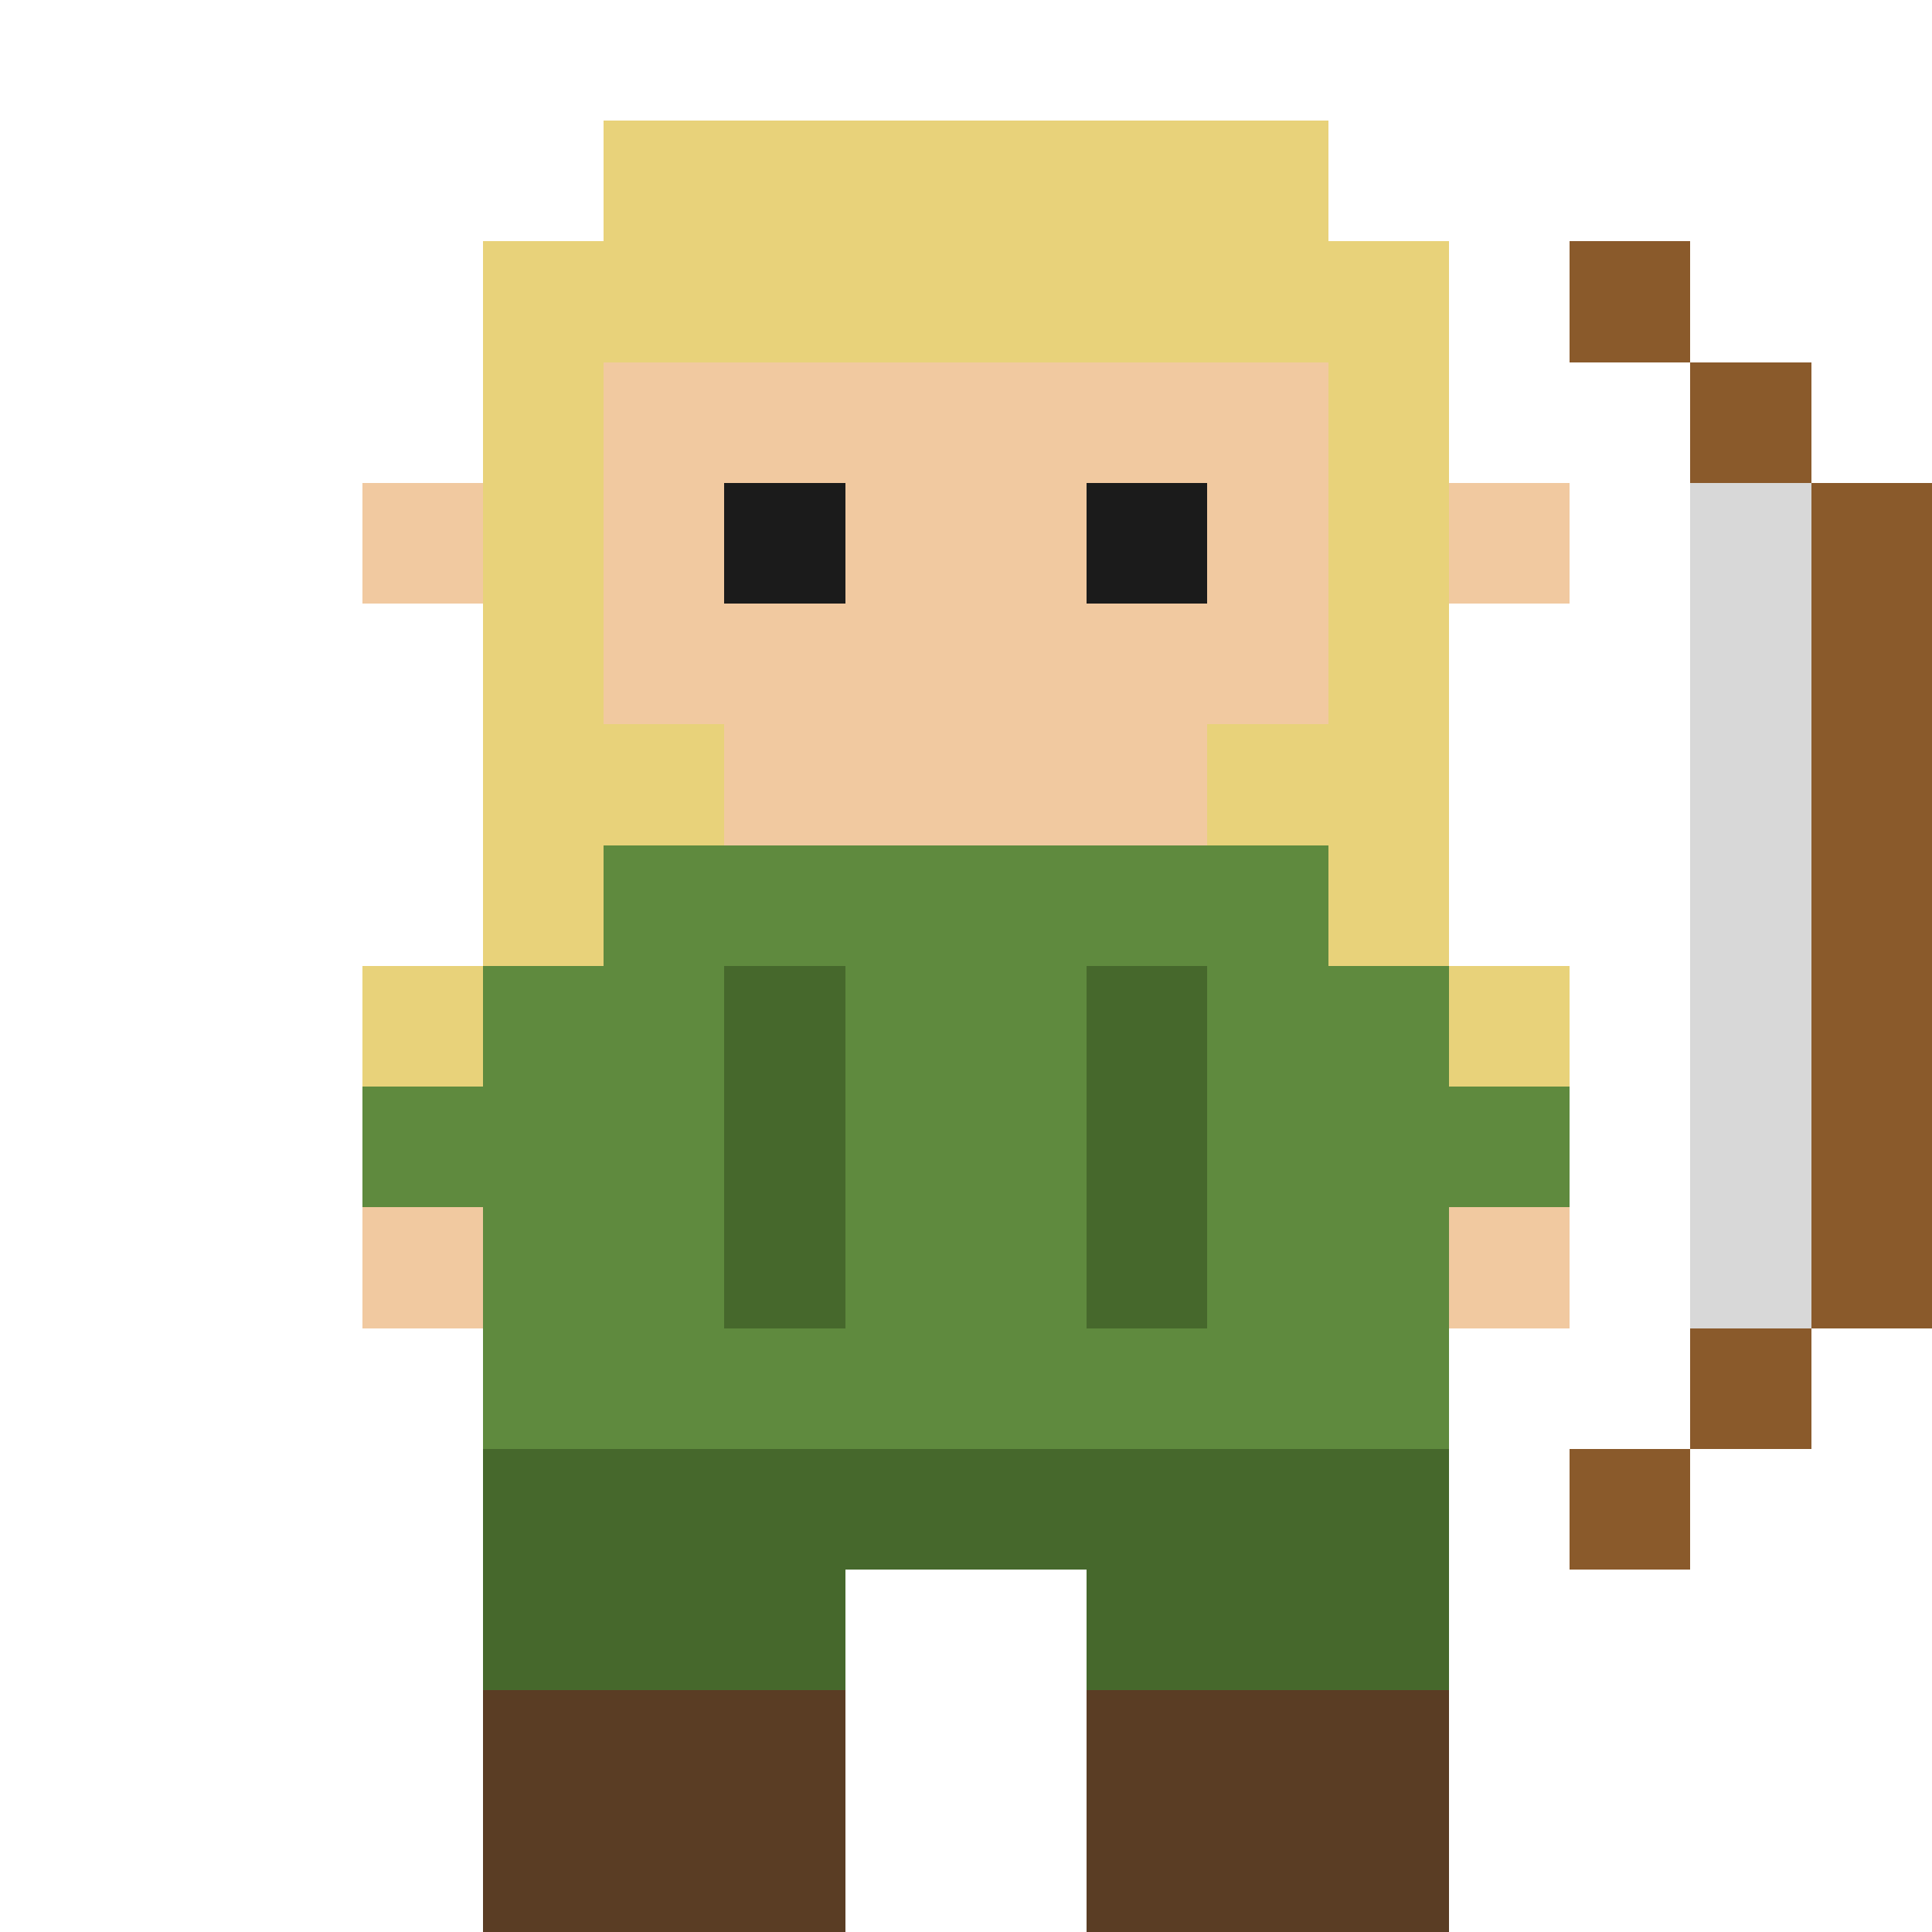
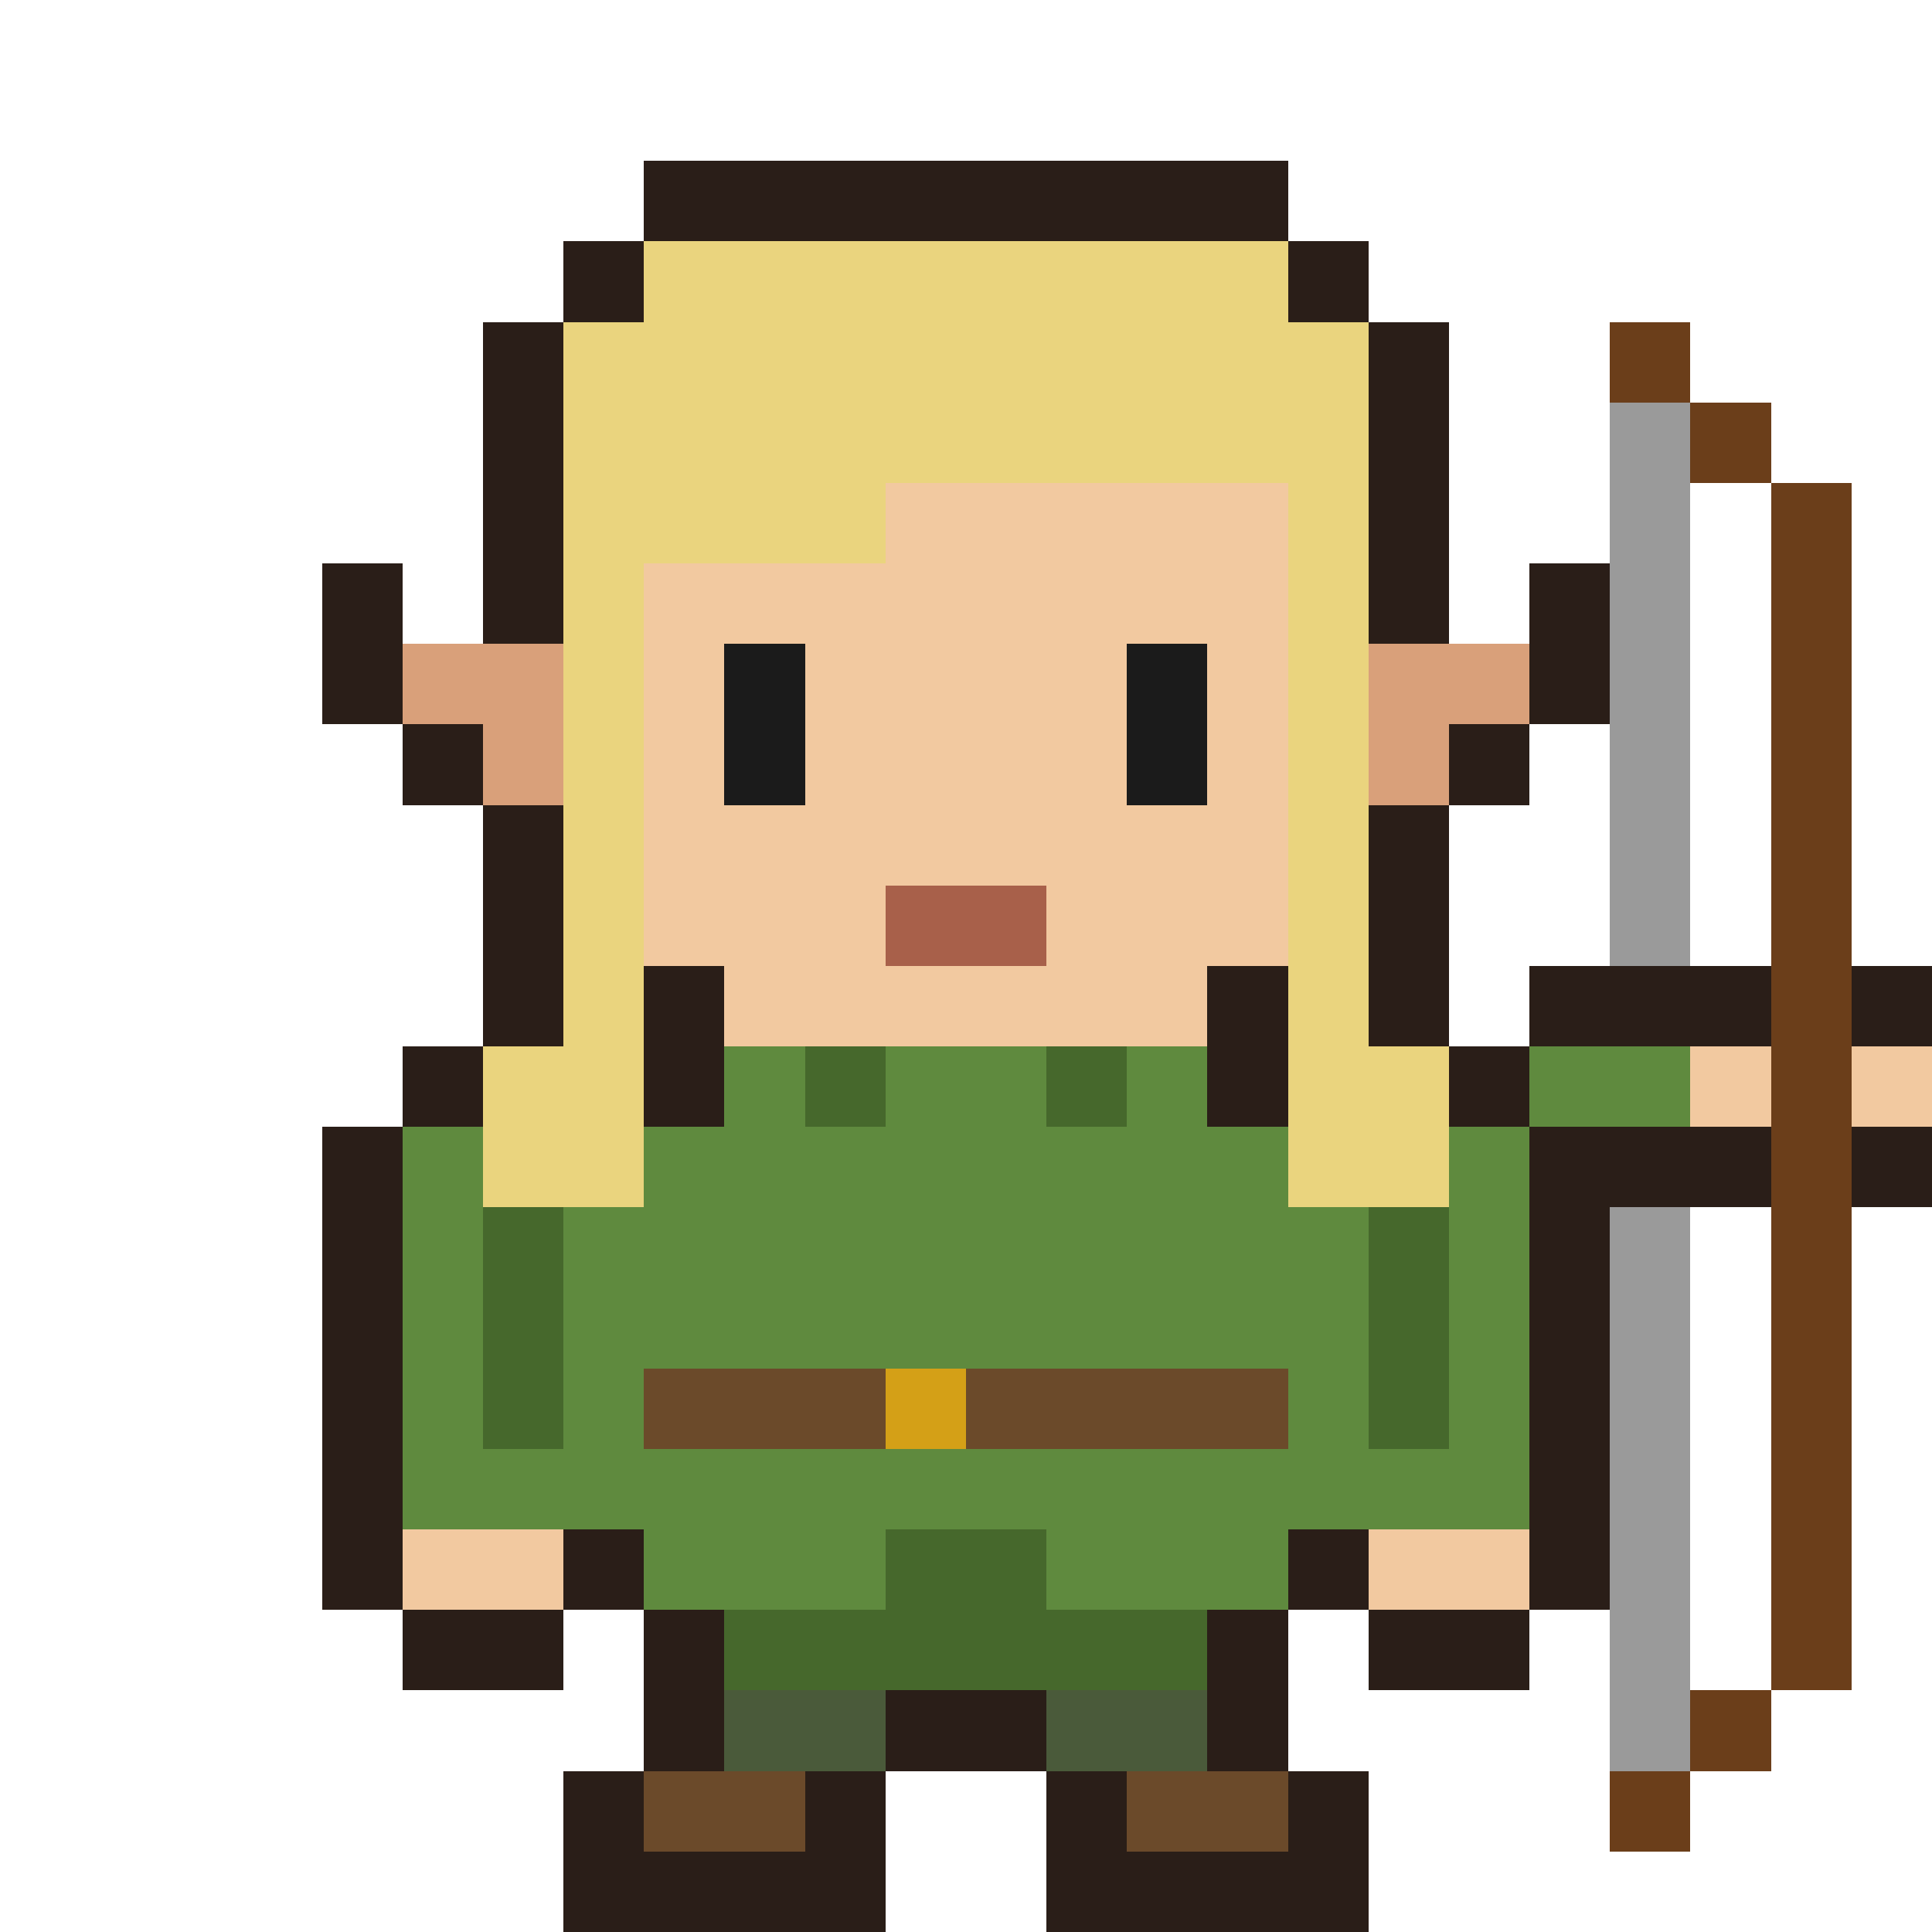
- <svg xmlns="http://www.w3.org/2000/svg" viewBox="0 0 16 16" width="16" height="16" shape-rendering="crispEdges">
-   <rect x="5" y="1" width="6" height="1" fill="#e8d27a" />
-   <rect x="4" y="2" width="8" height="1" fill="#e8d27a" />
-   <rect x="13" y="2" width="1" height="1" fill="#8a5a2b" />
-   <rect x="4" y="3" width="1" height="1" fill="#e8d27a" />
-   <rect x="5" y="3" width="6" height="1" fill="#f1c9a0" />
-   <rect x="11" y="3" width="1" height="1" fill="#e8d27a" />
-   <rect x="14" y="3" width="1" height="1" fill="#8a5a2b" />
-   <rect x="3" y="4" width="1" height="1" fill="#f1c9a0" />
-   <rect x="4" y="4" width="1" height="1" fill="#e8d27a" />
-   <rect x="5" y="4" width="1" height="1" fill="#f1c9a0" />
-   <rect x="6" y="4" width="1" height="1" fill="#1b1b1b" />
-   <rect x="7" y="4" width="2" height="1" fill="#f1c9a0" />
-   <rect x="9" y="4" width="1" height="1" fill="#1b1b1b" />
-   <rect x="10" y="4" width="1" height="1" fill="#f1c9a0" />
-   <rect x="11" y="4" width="1" height="1" fill="#e8d27a" />
-   <rect x="12" y="4" width="1" height="1" fill="#f1c9a0" />
-   <rect x="14" y="4" width="1" height="1" fill="#d8d8d8" />
-   <rect x="15" y="4" width="1" height="1" fill="#8a5a2b" />
-   <rect x="4" y="5" width="1" height="1" fill="#e8d27a" />
-   <rect x="5" y="5" width="6" height="1" fill="#f1c9a0" />
-   <rect x="11" y="5" width="1" height="1" fill="#e8d27a" />
-   <rect x="14" y="5" width="1" height="1" fill="#d8d8d8" />
-   <rect x="15" y="5" width="1" height="1" fill="#8a5a2b" />
-   <rect x="4" y="6" width="2" height="1" fill="#e8d27a" />
-   <rect x="6" y="6" width="4" height="1" fill="#f1c9a0" />
-   <rect x="10" y="6" width="2" height="1" fill="#e8d27a" />
-   <rect x="14" y="6" width="1" height="1" fill="#d8d8d8" />
-   <rect x="15" y="6" width="1" height="1" fill="#8a5a2b" />
-   <rect x="4" y="7" width="1" height="1" fill="#e8d27a" />
-   <rect x="5" y="7" width="6" height="1" fill="#5f8a3e" />
-   <rect x="11" y="7" width="1" height="1" fill="#e8d27a" />
-   <rect x="14" y="7" width="1" height="1" fill="#d8d8d8" />
-   <rect x="15" y="7" width="1" height="1" fill="#8a5a2b" />
-   <rect x="3" y="8" width="1" height="1" fill="#e8d27a" />
-   <rect x="4" y="8" width="2" height="1" fill="#5f8a3e" />
-   <rect x="6" y="8" width="1" height="1" fill="#46682c" />
-   <rect x="7" y="8" width="2" height="1" fill="#5f8a3e" />
-   <rect x="9" y="8" width="1" height="1" fill="#46682c" />
-   <rect x="10" y="8" width="2" height="1" fill="#5f8a3e" />
-   <rect x="12" y="8" width="1" height="1" fill="#e8d27a" />
-   <rect x="14" y="8" width="1" height="1" fill="#d8d8d8" />
-   <rect x="15" y="8" width="1" height="1" fill="#8a5a2b" />
-   <rect x="3" y="9" width="3" height="1" fill="#5f8a3e" />
-   <rect x="6" y="9" width="1" height="1" fill="#46682c" />
-   <rect x="7" y="9" width="2" height="1" fill="#5f8a3e" />
-   <rect x="9" y="9" width="1" height="1" fill="#46682c" />
-   <rect x="10" y="9" width="3" height="1" fill="#5f8a3e" />
-   <rect x="14" y="9" width="1" height="1" fill="#d8d8d8" />
-   <rect x="15" y="9" width="1" height="1" fill="#8a5a2b" />
-   <rect x="3" y="10" width="1" height="1" fill="#f1c9a0" />
-   <rect x="4" y="10" width="2" height="1" fill="#5f8a3e" />
-   <rect x="6" y="10" width="1" height="1" fill="#46682c" />
-   <rect x="7" y="10" width="2" height="1" fill="#5f8a3e" />
-   <rect x="9" y="10" width="1" height="1" fill="#46682c" />
-   <rect x="10" y="10" width="2" height="1" fill="#5f8a3e" />
-   <rect x="12" y="10" width="1" height="1" fill="#f1c9a0" />
-   <rect x="14" y="10" width="1" height="1" fill="#d8d8d8" />
-   <rect x="15" y="10" width="1" height="1" fill="#8a5a2b" />
-   <rect x="4" y="11" width="8" height="1" fill="#5f8a3e" />
-   <rect x="14" y="11" width="1" height="1" fill="#8a5a2b" />
-   <rect x="4" y="12" width="8" height="1" fill="#46682c" />
-   <rect x="13" y="12" width="1" height="1" fill="#8a5a2b" />
-   <rect x="4" y="13" width="3" height="1" fill="#46682c" />
-   <rect x="9" y="13" width="3" height="1" fill="#46682c" />
-   <rect x="4" y="14" width="3" height="1" fill="#5a3d24" />
-   <rect x="9" y="14" width="3" height="1" fill="#5a3d24" />
-   <rect x="4" y="15" width="3" height="1" fill="#5a3d24" />
-   <rect x="9" y="15" width="3" height="1" fill="#5a3d24" />
+ <svg xmlns="http://www.w3.org/2000/svg" viewBox="0 0 24 24" width="24" height="24" shape-rendering="crispEdges">
+   <rect x="8" y="2" width="8" height="1" fill="#2a1e18" />
+   <rect x="7" y="3" width="1" height="1" fill="#2a1e18" />
+   <rect x="8" y="3" width="8" height="1" fill="#ead47e" />
+   <rect x="16" y="3" width="1" height="1" fill="#2a1e18" />
+   <rect x="6" y="4" width="1" height="1" fill="#2a1e18" />
+   <rect x="7" y="4" width="10" height="1" fill="#ead47e" />
+   <rect x="17" y="4" width="1" height="1" fill="#2a1e18" />
+   <rect x="20" y="4" width="1" height="1" fill="#6b3e1a" />
+   <rect x="6" y="5" width="1" height="1" fill="#2a1e18" />
+   <rect x="7" y="5" width="10" height="1" fill="#ead47e" />
+   <rect x="17" y="5" width="1" height="1" fill="#2a1e18" />
+   <rect x="20" y="5" width="1" height="1" fill="#9a9a9a" />
+   <rect x="21" y="5" width="1" height="1" fill="#6b3e1a" />
+   <rect x="6" y="6" width="1" height="1" fill="#2a1e18" />
+   <rect x="7" y="6" width="4" height="1" fill="#ead47e" />
+   <rect x="11" y="6" width="5" height="1" fill="#f2c9a0" />
+   <rect x="16" y="6" width="1" height="1" fill="#ead47e" />
+   <rect x="17" y="6" width="1" height="1" fill="#2a1e18" />
+   <rect x="20" y="6" width="1" height="1" fill="#9a9a9a" />
+   <rect x="22" y="6" width="1" height="1" fill="#6b3e1a" />
+   <rect x="4" y="7" width="1" height="1" fill="#2a1e18" />
+   <rect x="6" y="7" width="1" height="1" fill="#2a1e18" />
+   <rect x="7" y="7" width="1" height="1" fill="#ead47e" />
+   <rect x="8" y="7" width="8" height="1" fill="#f2c9a0" />
+   <rect x="16" y="7" width="1" height="1" fill="#ead47e" />
+   <rect x="17" y="7" width="1" height="1" fill="#2a1e18" />
+   <rect x="19" y="7" width="1" height="1" fill="#2a1e18" />
+   <rect x="20" y="7" width="1" height="1" fill="#9a9a9a" />
+   <rect x="22" y="7" width="1" height="1" fill="#6b3e1a" />
+   <rect x="4" y="8" width="1" height="1" fill="#2a1e18" />
+   <rect x="5" y="8" width="2" height="1" fill="#d9a07a" />
+   <rect x="7" y="8" width="1" height="1" fill="#ead47e" />
+   <rect x="8" y="8" width="1" height="1" fill="#f2c9a0" />
+   <rect x="9" y="8" width="1" height="1" fill="#1b1b1b" />
+   <rect x="10" y="8" width="4" height="1" fill="#f2c9a0" />
+   <rect x="14" y="8" width="1" height="1" fill="#1b1b1b" />
+   <rect x="15" y="8" width="1" height="1" fill="#f2c9a0" />
+   <rect x="16" y="8" width="1" height="1" fill="#ead47e" />
+   <rect x="17" y="8" width="2" height="1" fill="#d9a07a" />
+   <rect x="19" y="8" width="1" height="1" fill="#2a1e18" />
+   <rect x="20" y="8" width="1" height="1" fill="#9a9a9a" />
+   <rect x="22" y="8" width="1" height="1" fill="#6b3e1a" />
+   <rect x="5" y="9" width="1" height="1" fill="#2a1e18" />
+   <rect x="6" y="9" width="1" height="1" fill="#d9a07a" />
+   <rect x="7" y="9" width="1" height="1" fill="#ead47e" />
+   <rect x="8" y="9" width="1" height="1" fill="#f2c9a0" />
+   <rect x="9" y="9" width="1" height="1" fill="#1b1b1b" />
+   <rect x="10" y="9" width="4" height="1" fill="#f2c9a0" />
+   <rect x="14" y="9" width="1" height="1" fill="#1b1b1b" />
+   <rect x="15" y="9" width="1" height="1" fill="#f2c9a0" />
+   <rect x="16" y="9" width="1" height="1" fill="#ead47e" />
+   <rect x="17" y="9" width="1" height="1" fill="#d9a07a" />
+   <rect x="18" y="9" width="1" height="1" fill="#2a1e18" />
+   <rect x="20" y="9" width="1" height="1" fill="#9a9a9a" />
+   <rect x="22" y="9" width="1" height="1" fill="#6b3e1a" />
+   <rect x="6" y="10" width="1" height="1" fill="#2a1e18" />
+   <rect x="7" y="10" width="1" height="1" fill="#ead47e" />
+   <rect x="8" y="10" width="8" height="1" fill="#f2c9a0" />
+   <rect x="16" y="10" width="1" height="1" fill="#ead47e" />
+   <rect x="17" y="10" width="1" height="1" fill="#2a1e18" />
+   <rect x="20" y="10" width="1" height="1" fill="#9a9a9a" />
+   <rect x="22" y="10" width="1" height="1" fill="#6b3e1a" />
+   <rect x="6" y="11" width="1" height="1" fill="#2a1e18" />
+   <rect x="7" y="11" width="1" height="1" fill="#ead47e" />
+   <rect x="8" y="11" width="3" height="1" fill="#f2c9a0" />
+   <rect x="11" y="11" width="2" height="1" fill="#a8604a" />
+   <rect x="13" y="11" width="3" height="1" fill="#f2c9a0" />
+   <rect x="16" y="11" width="1" height="1" fill="#ead47e" />
+   <rect x="17" y="11" width="1" height="1" fill="#2a1e18" />
+   <rect x="20" y="11" width="1" height="1" fill="#9a9a9a" />
+   <rect x="22" y="11" width="1" height="1" fill="#6b3e1a" />
+   <rect x="6" y="12" width="1" height="1" fill="#2a1e18" />
+   <rect x="7" y="12" width="1" height="1" fill="#ead47e" />
+   <rect x="8" y="12" width="1" height="1" fill="#2a1e18" />
+   <rect x="9" y="12" width="6" height="1" fill="#f2c9a0" />
+   <rect x="15" y="12" width="1" height="1" fill="#2a1e18" />
+   <rect x="16" y="12" width="1" height="1" fill="#ead47e" />
+   <rect x="17" y="12" width="1" height="1" fill="#2a1e18" />
+   <rect x="19" y="12" width="3" height="1" fill="#2a1e18" />
+   <rect x="22" y="12" width="1" height="1" fill="#6b3e1a" />
+   <rect x="23" y="12" width="1" height="1" fill="#2a1e18" />
+   <rect x="5" y="13" width="1" height="1" fill="#2a1e18" />
+   <rect x="6" y="13" width="2" height="1" fill="#ead47e" />
+   <rect x="8" y="13" width="1" height="1" fill="#2a1e18" />
+   <rect x="9" y="13" width="1" height="1" fill="#5f8a3e" />
+   <rect x="10" y="13" width="1" height="1" fill="#46682c" />
+   <rect x="11" y="13" width="2" height="1" fill="#5f8a3e" />
+   <rect x="13" y="13" width="1" height="1" fill="#46682c" />
+   <rect x="14" y="13" width="1" height="1" fill="#5f8a3e" />
+   <rect x="15" y="13" width="1" height="1" fill="#2a1e18" />
+   <rect x="16" y="13" width="2" height="1" fill="#ead47e" />
+   <rect x="18" y="13" width="1" height="1" fill="#2a1e18" />
+   <rect x="19" y="13" width="2" height="1" fill="#5f8a3e" />
+   <rect x="21" y="13" width="1" height="1" fill="#f2c9a0" />
+   <rect x="22" y="13" width="1" height="1" fill="#6b3e1a" />
+   <rect x="23" y="13" width="1" height="1" fill="#f2c9a0" />
+   <rect x="4" y="14" width="1" height="1" fill="#2a1e18" />
+   <rect x="5" y="14" width="1" height="1" fill="#5f8a3e" />
+   <rect x="6" y="14" width="2" height="1" fill="#ead47e" />
+   <rect x="8" y="14" width="8" height="1" fill="#5f8a3e" />
+   <rect x="16" y="14" width="2" height="1" fill="#ead47e" />
+   <rect x="18" y="14" width="1" height="1" fill="#5f8a3e" />
+   <rect x="19" y="14" width="3" height="1" fill="#2a1e18" />
+   <rect x="22" y="14" width="1" height="1" fill="#6b3e1a" />
+   <rect x="23" y="14" width="1" height="1" fill="#2a1e18" />
+   <rect x="4" y="15" width="1" height="1" fill="#2a1e18" />
+   <rect x="5" y="15" width="1" height="1" fill="#5f8a3e" />
+   <rect x="6" y="15" width="1" height="1" fill="#46682c" />
+   <rect x="7" y="15" width="10" height="1" fill="#5f8a3e" />
+   <rect x="17" y="15" width="1" height="1" fill="#46682c" />
+   <rect x="18" y="15" width="1" height="1" fill="#5f8a3e" />
+   <rect x="19" y="15" width="1" height="1" fill="#2a1e18" />
+   <rect x="20" y="15" width="1" height="1" fill="#9a9a9a" />
+   <rect x="22" y="15" width="1" height="1" fill="#6b3e1a" />
+   <rect x="4" y="16" width="1" height="1" fill="#2a1e18" />
+   <rect x="5" y="16" width="1" height="1" fill="#5f8a3e" />
+   <rect x="6" y="16" width="1" height="1" fill="#46682c" />
+   <rect x="7" y="16" width="10" height="1" fill="#5f8a3e" />
+   <rect x="17" y="16" width="1" height="1" fill="#46682c" />
+   <rect x="18" y="16" width="1" height="1" fill="#5f8a3e" />
+   <rect x="19" y="16" width="1" height="1" fill="#2a1e18" />
+   <rect x="20" y="16" width="1" height="1" fill="#9a9a9a" />
+   <rect x="22" y="16" width="1" height="1" fill="#6b3e1a" />
+   <rect x="4" y="17" width="1" height="1" fill="#2a1e18" />
+   <rect x="5" y="17" width="1" height="1" fill="#5f8a3e" />
+   <rect x="6" y="17" width="1" height="1" fill="#46682c" />
+   <rect x="7" y="17" width="1" height="1" fill="#5f8a3e" />
+   <rect x="8" y="17" width="3" height="1" fill="#6b4a2a" />
+   <rect x="11" y="17" width="1" height="1" fill="#d4a017" />
+   <rect x="12" y="17" width="4" height="1" fill="#6b4a2a" />
+   <rect x="16" y="17" width="1" height="1" fill="#5f8a3e" />
+   <rect x="17" y="17" width="1" height="1" fill="#46682c" />
+   <rect x="18" y="17" width="1" height="1" fill="#5f8a3e" />
+   <rect x="19" y="17" width="1" height="1" fill="#2a1e18" />
+   <rect x="20" y="17" width="1" height="1" fill="#9a9a9a" />
+   <rect x="22" y="17" width="1" height="1" fill="#6b3e1a" />
+   <rect x="4" y="18" width="1" height="1" fill="#2a1e18" />
+   <rect x="5" y="18" width="14" height="1" fill="#5f8a3e" />
+   <rect x="19" y="18" width="1" height="1" fill="#2a1e18" />
+   <rect x="20" y="18" width="1" height="1" fill="#9a9a9a" />
+   <rect x="22" y="18" width="1" height="1" fill="#6b3e1a" />
+   <rect x="4" y="19" width="1" height="1" fill="#2a1e18" />
+   <rect x="5" y="19" width="2" height="1" fill="#f2c9a0" />
+   <rect x="7" y="19" width="1" height="1" fill="#2a1e18" />
+   <rect x="8" y="19" width="3" height="1" fill="#5f8a3e" />
+   <rect x="11" y="19" width="2" height="1" fill="#46682c" />
+   <rect x="13" y="19" width="3" height="1" fill="#5f8a3e" />
+   <rect x="16" y="19" width="1" height="1" fill="#2a1e18" />
+   <rect x="17" y="19" width="2" height="1" fill="#f2c9a0" />
+   <rect x="19" y="19" width="1" height="1" fill="#2a1e18" />
+   <rect x="20" y="19" width="1" height="1" fill="#9a9a9a" />
+   <rect x="22" y="19" width="1" height="1" fill="#6b3e1a" />
+   <rect x="5" y="20" width="2" height="1" fill="#2a1e18" />
+   <rect x="8" y="20" width="1" height="1" fill="#2a1e18" />
+   <rect x="9" y="20" width="6" height="1" fill="#46682c" />
+   <rect x="15" y="20" width="1" height="1" fill="#2a1e18" />
+   <rect x="17" y="20" width="2" height="1" fill="#2a1e18" />
+   <rect x="20" y="20" width="1" height="1" fill="#9a9a9a" />
+   <rect x="22" y="20" width="1" height="1" fill="#6b3e1a" />
+   <rect x="8" y="21" width="1" height="1" fill="#2a1e18" />
+   <rect x="9" y="21" width="2" height="1" fill="#4a5a3a" />
+   <rect x="11" y="21" width="2" height="1" fill="#2a1e18" />
+   <rect x="13" y="21" width="2" height="1" fill="#4a5a3a" />
+   <rect x="15" y="21" width="1" height="1" fill="#2a1e18" />
+   <rect x="20" y="21" width="1" height="1" fill="#9a9a9a" />
+   <rect x="21" y="21" width="1" height="1" fill="#6b3e1a" />
+   <rect x="7" y="22" width="1" height="1" fill="#2a1e18" />
+   <rect x="8" y="22" width="2" height="1" fill="#6b4a2a" />
+   <rect x="10" y="22" width="1" height="1" fill="#2a1e18" />
+   <rect x="13" y="22" width="1" height="1" fill="#2a1e18" />
+   <rect x="14" y="22" width="2" height="1" fill="#6b4a2a" />
+   <rect x="16" y="22" width="1" height="1" fill="#2a1e18" />
+   <rect x="20" y="22" width="1" height="1" fill="#6b3e1a" />
+   <rect x="7" y="23" width="4" height="1" fill="#2a1e18" />
+   <rect x="13" y="23" width="4" height="1" fill="#2a1e18" />
</svg>
